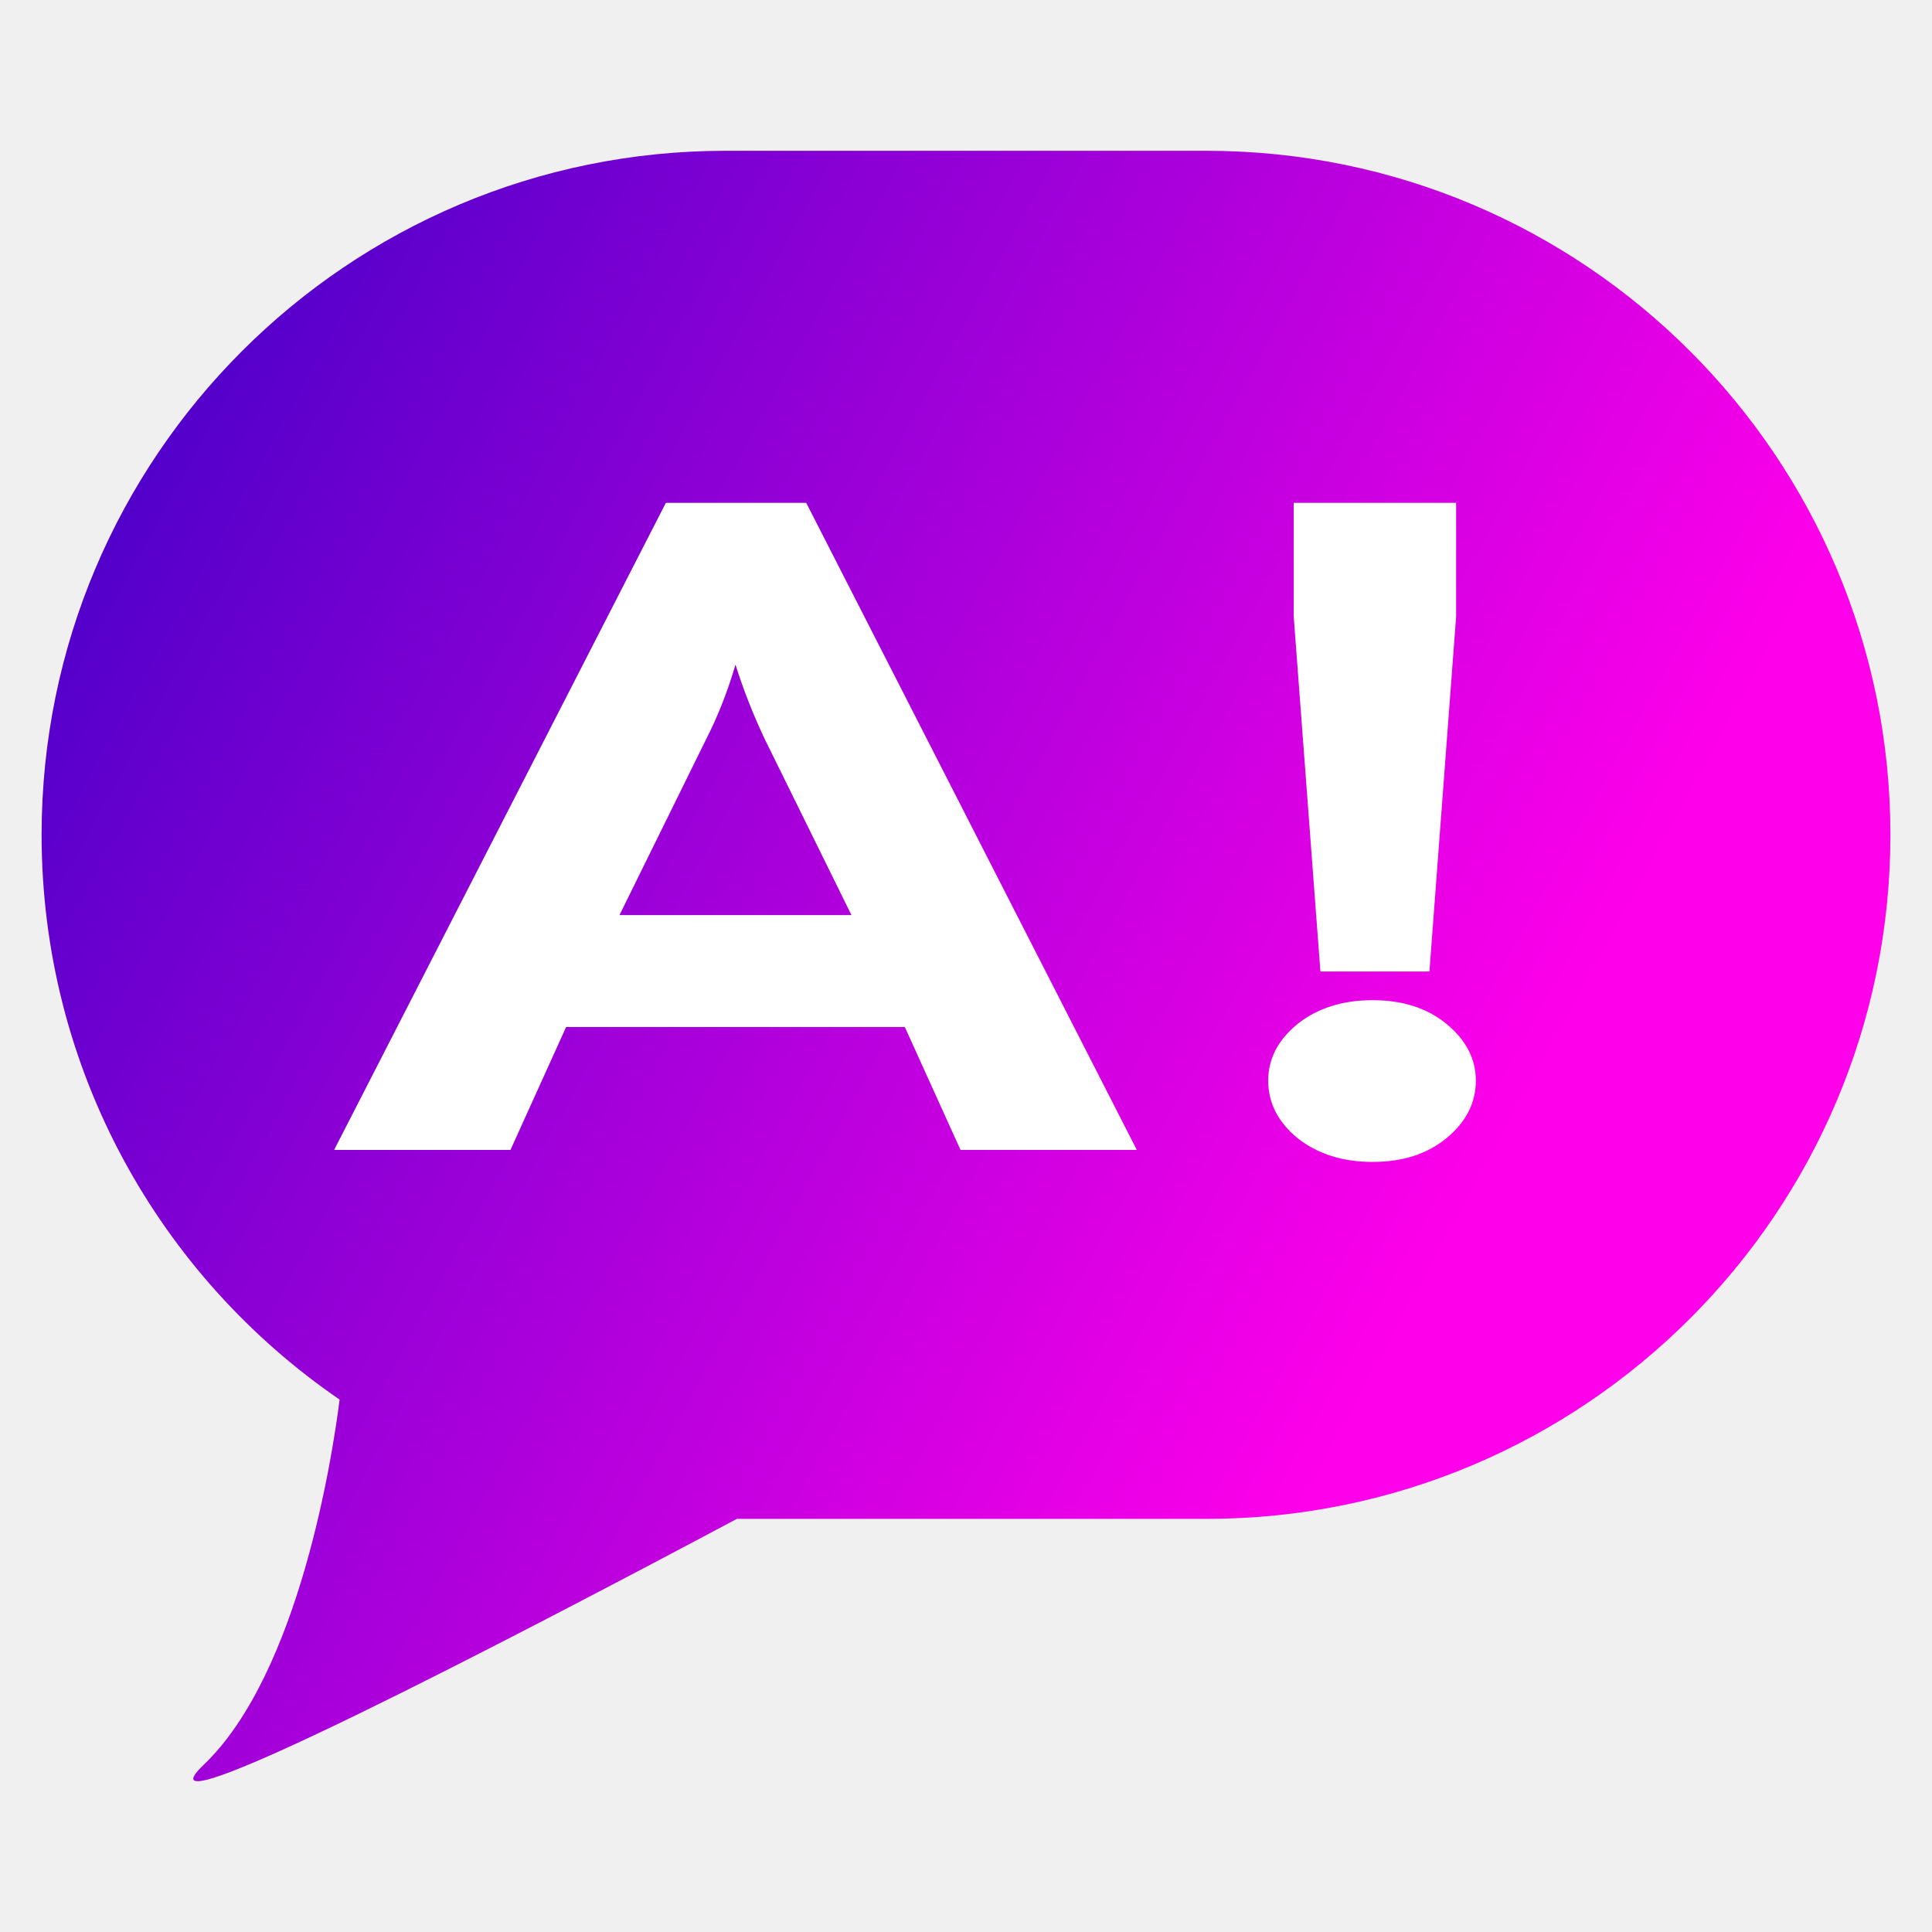
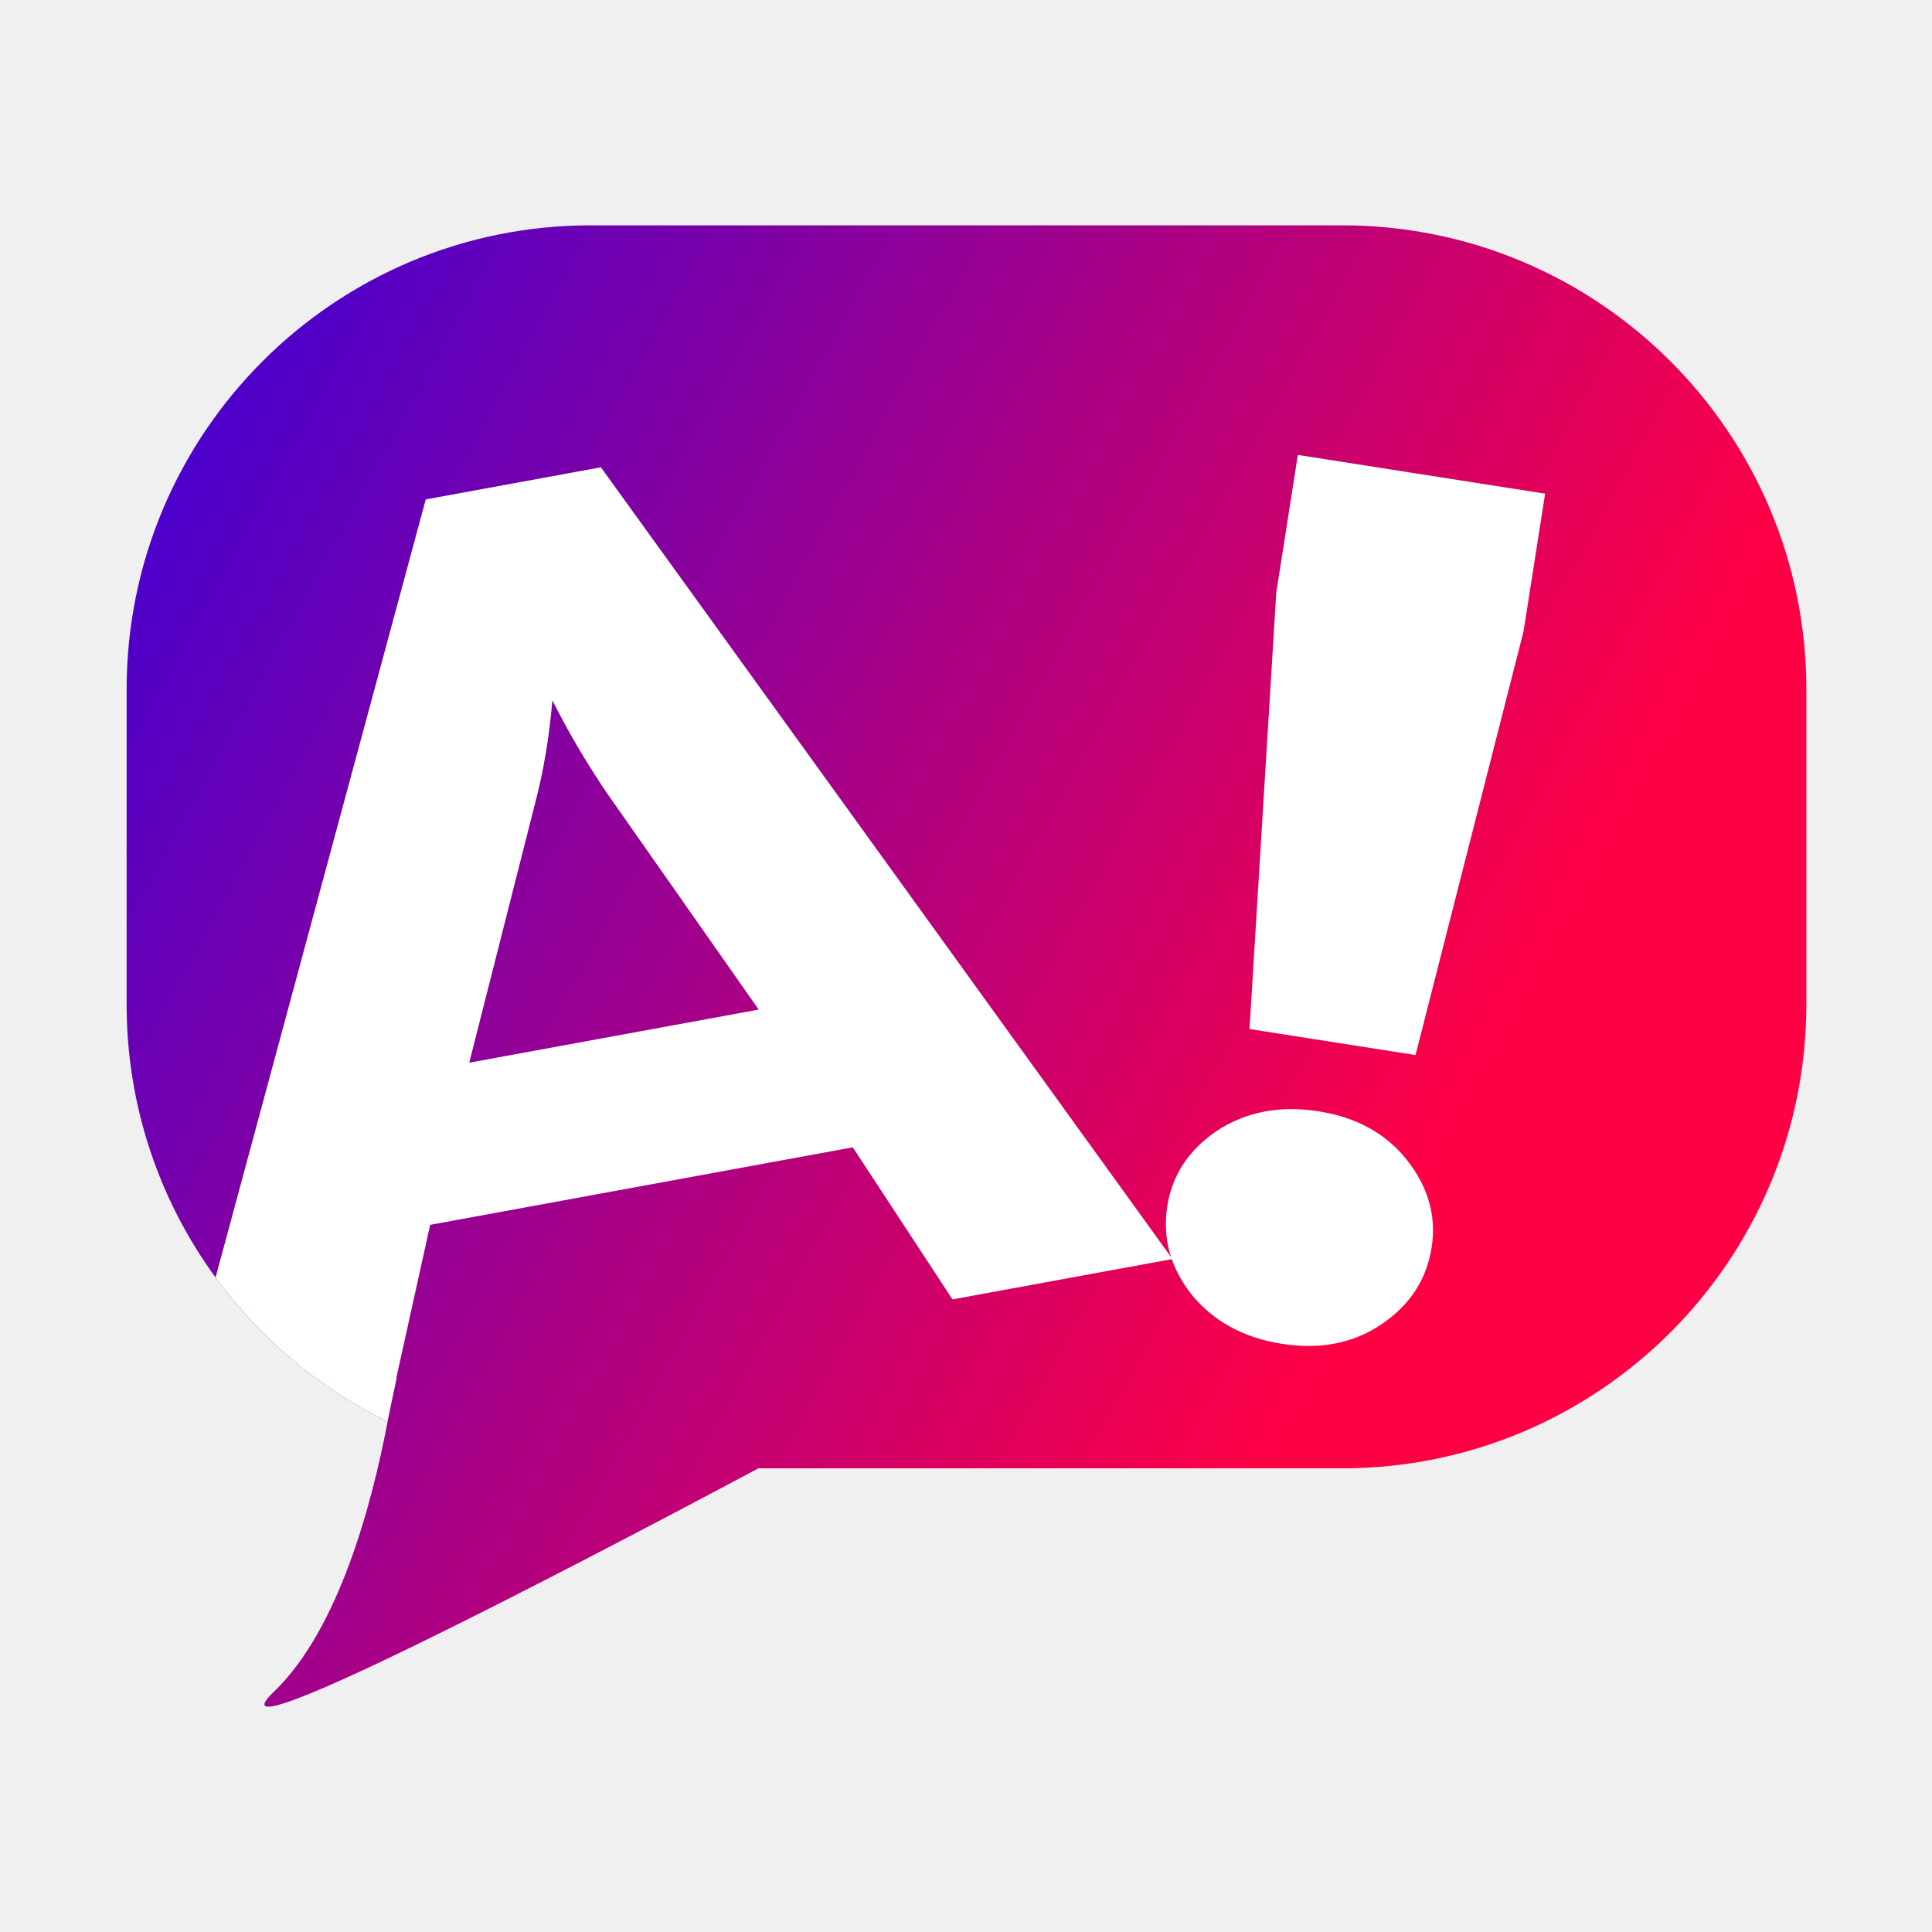
- <svg xmlns="http://www.w3.org/2000/svg" width="64" height="64" viewBox="0 0 64 64" fill="none">
-   <path d="M39.962 4.995C52.477 4.995 62.622 15.14 62.622 27.655C62.622 40.17 52.477 50.315 39.962 50.315H24.408C16.864 54.331 4.152 60.944 6.746 58.463C9.929 55.419 11.024 48.153 11.25 46.363C5.29 42.28 1.378 35.425 1.378 27.655C1.378 15.14 11.523 4.995 24.038 4.995H39.962Z" fill="url(#paint0_linear_2_33)" />
-   <path d="M43.74 32.182L42.856 20.423V16.657H48.236V20.423L47.352 32.182H43.74ZM45.469 38.49C44.47 38.49 43.638 38.225 42.972 37.694C42.331 37.163 42.011 36.531 42.011 35.796C42.011 35.081 42.331 34.458 42.972 33.928C43.638 33.397 44.47 33.132 45.469 33.132C46.468 33.132 47.288 33.397 47.928 33.928C48.569 34.458 48.889 35.081 48.889 35.796C48.889 36.531 48.569 37.163 47.928 37.694C47.288 38.225 46.468 38.49 45.469 38.49Z" fill="white" />
-   <path d="M11.069 38.092L22.058 16.657H26.707L37.658 38.092H31.818L29.973 34.02H18.754L16.91 38.092H11.069ZM23.403 24.465L20.521 30.314H28.206L25.324 24.465C24.94 23.649 24.62 22.832 24.364 22.016C24.108 22.893 23.787 23.71 23.403 24.465Z" fill="white" />
+ <svg xmlns="http://www.w3.org/2000/svg" width="512" height="512" viewBox="0 0 512 512" fill="none">
+   <path d="M355.702 59.714C423.633 59.714 478.702 114.783 478.702 182.714V266.123C478.702 334.054 423.633 389.123 355.702 389.123H200.986C146.157 418.314 53.715 466.381 72.57 448.345C89.859 431.808 98.675 398.133 102.714 376.741C61.767 356.774 33.555 314.744 33.555 266.123V182.714C33.555 114.783 88.624 59.714 156.555 59.714H355.702Z" fill="url(#paint0_linear_1_2)" />
+   <path d="M339.712 356.125C329.538 354.531 321.537 350.15 315.711 342.983C310.145 335.856 308.025 328.067 309.349 319.614C310.637 311.397 315.02 304.747 322.499 299.664C330.239 294.623 339.196 292.899 349.371 294.494C359.545 296.088 367.415 300.449 372.981 307.575C378.546 314.702 380.685 322.374 379.397 330.591C378.073 339.044 373.671 345.811 366.192 350.893C358.714 355.976 349.887 357.72 339.712 356.125Z" fill="white" />
+   <path d="M331.132 272.701L338.223 157.06L343.943 120.56L409.473 130.829L403.754 167.33L375.131 279.596L331.132 272.701Z" fill="white" />
+   <path fill-rule="evenodd" clip-rule="evenodd" d="M310.72 333.654L252.419 344.349L225.997 304.051L113.998 324.595L105.016 365.234L105.101 365.253L102.692 376.73C84.556 367.882 68.92 354.705 57.128 338.545L112.831 132.352L159.241 123.838L310.72 333.654ZM146.386 185.597C145.555 195.479 143.965 204.822 141.615 213.626L124.354 281.624L201.064 267.553L160.793 210.108C155.351 202.055 150.549 193.884 146.386 185.597Z" fill="white" />
  <defs>
-     <linearGradient id="paint0_linear_2_33" x1="4.287" y1="13.181" x2="49.948" y2="38.173" gradientUnits="userSpaceOnUse">
+     <linearGradient id="paint0_linear_1_2" x1="54.699" y1="119.219" x2="386.579" y2="300.868" gradientUnits="userSpaceOnUse">
      <stop stop-color="#4E00CA" />
-       <stop offset="1" stop-color="#FF00EA" />
+       <stop offset="1" stop-color="#FF0044" />
    </linearGradient>
  </defs>
</svg>
